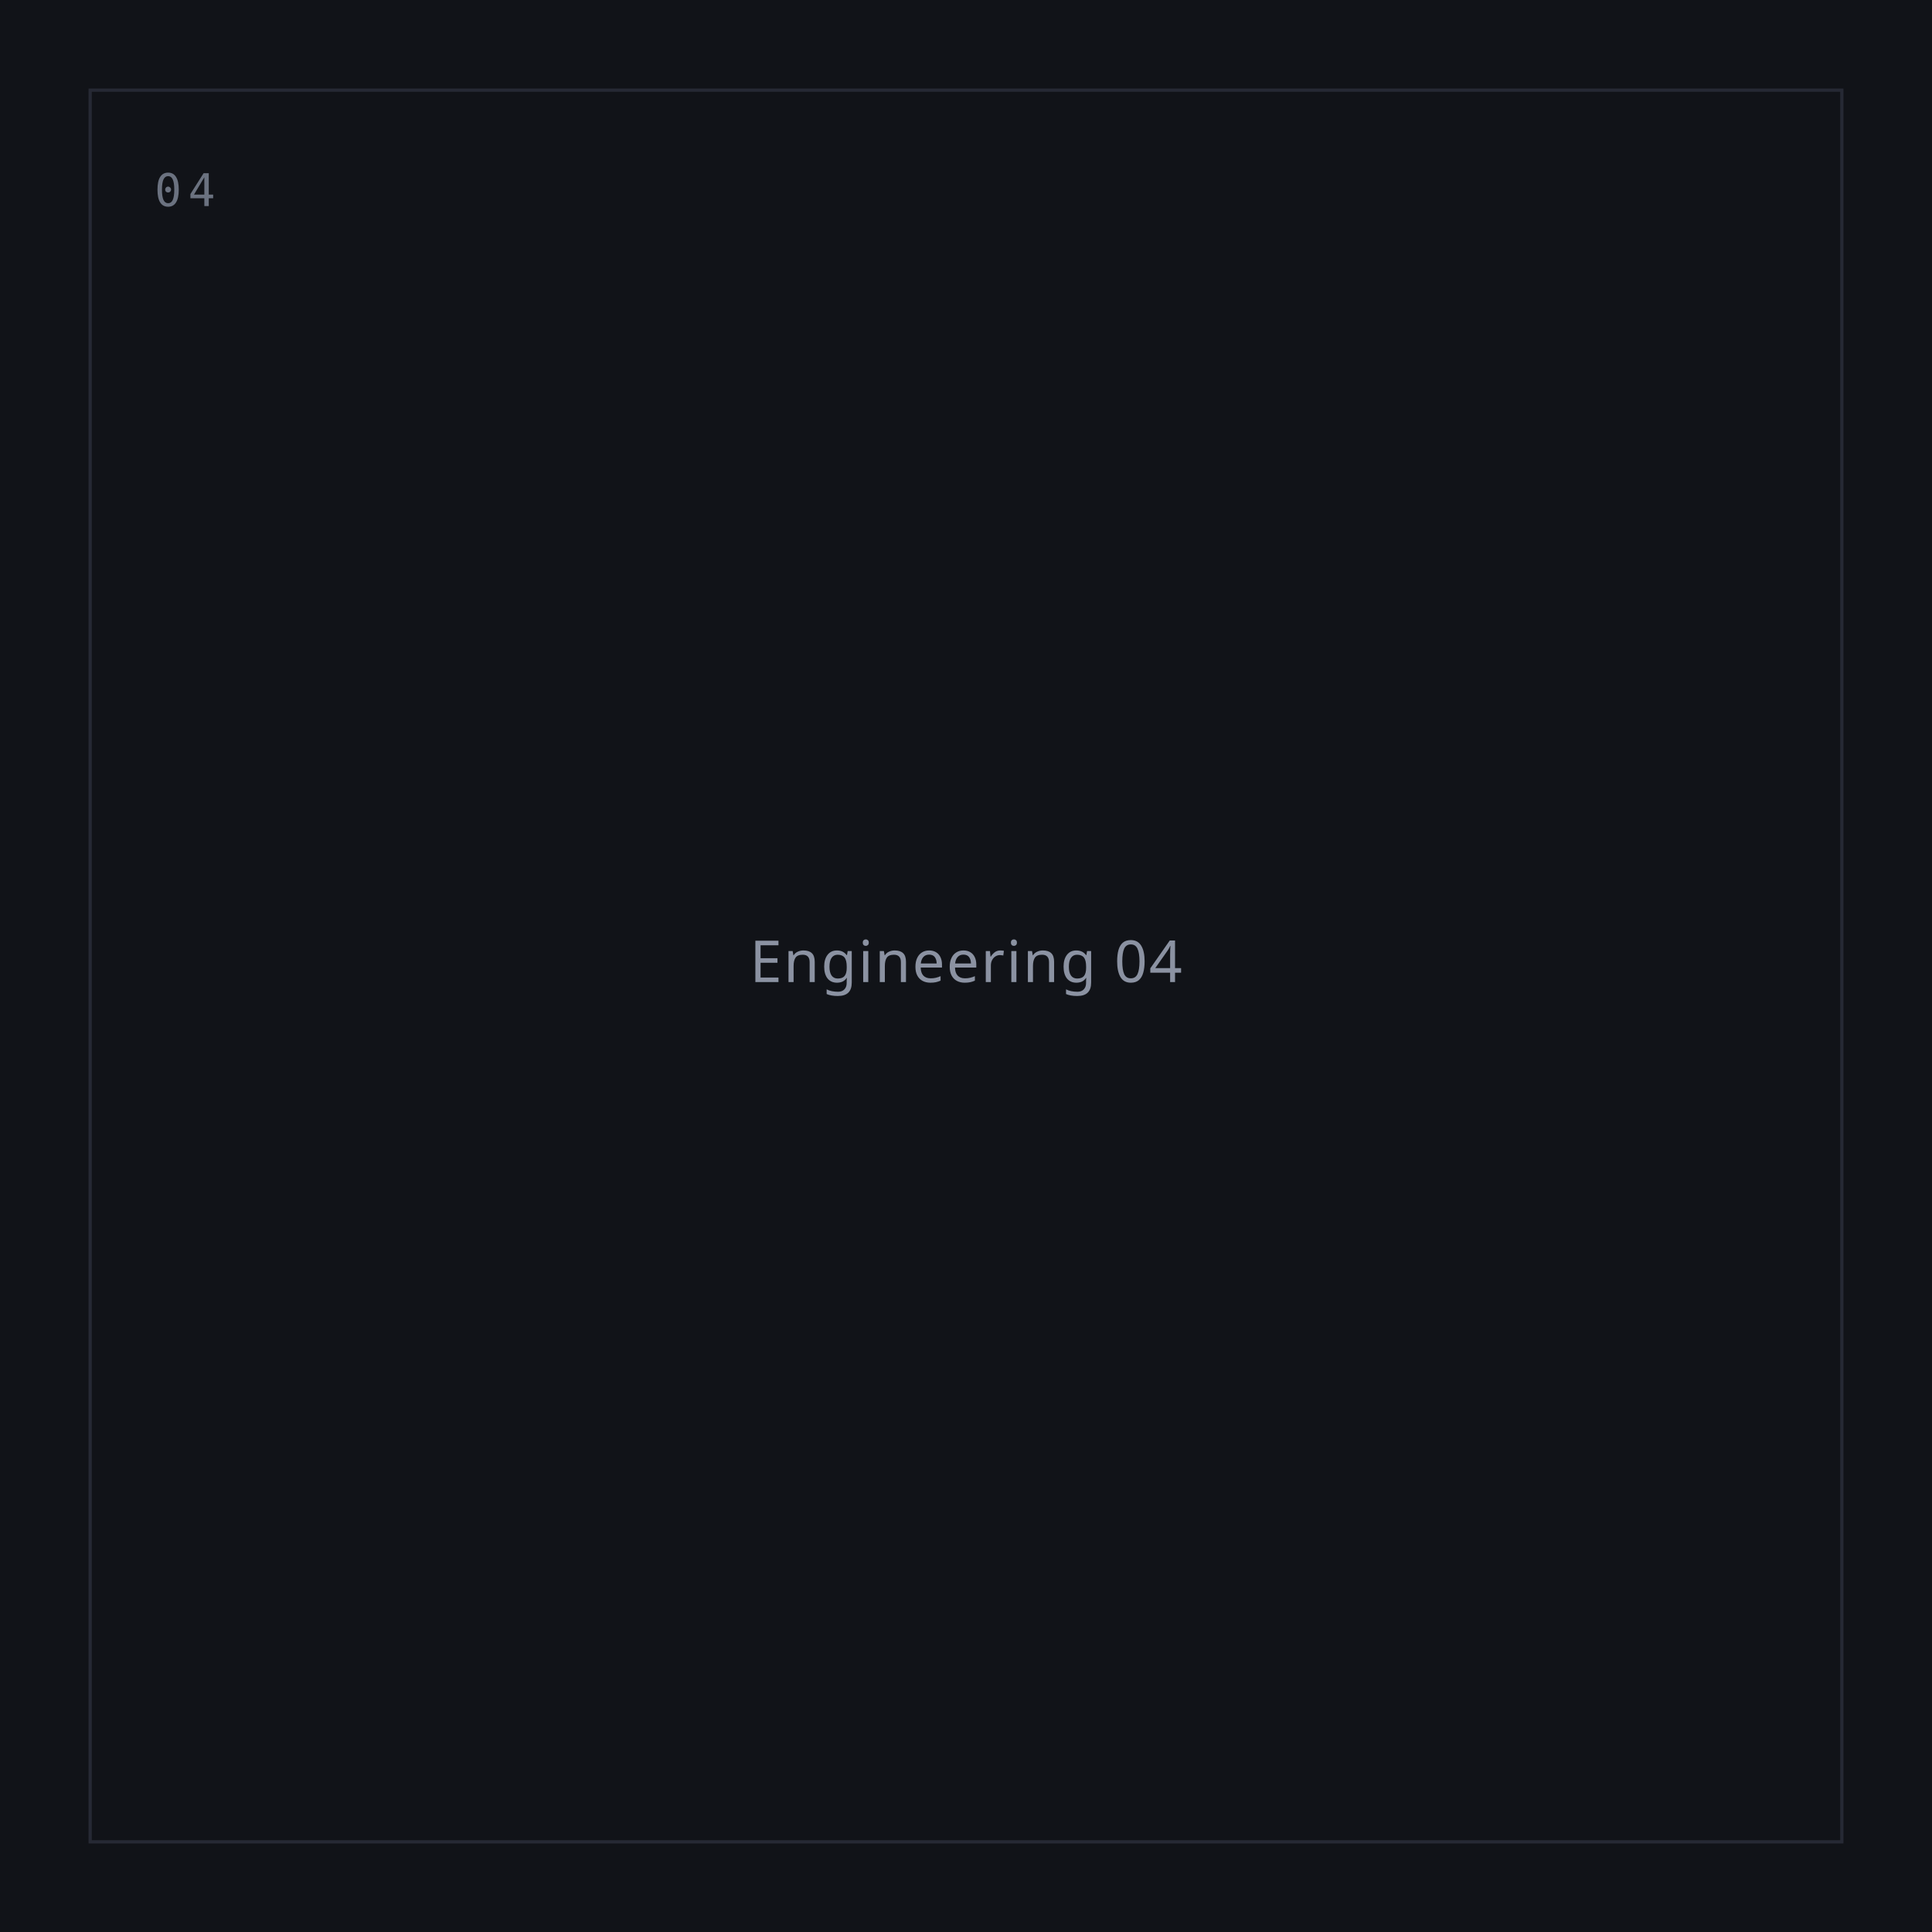
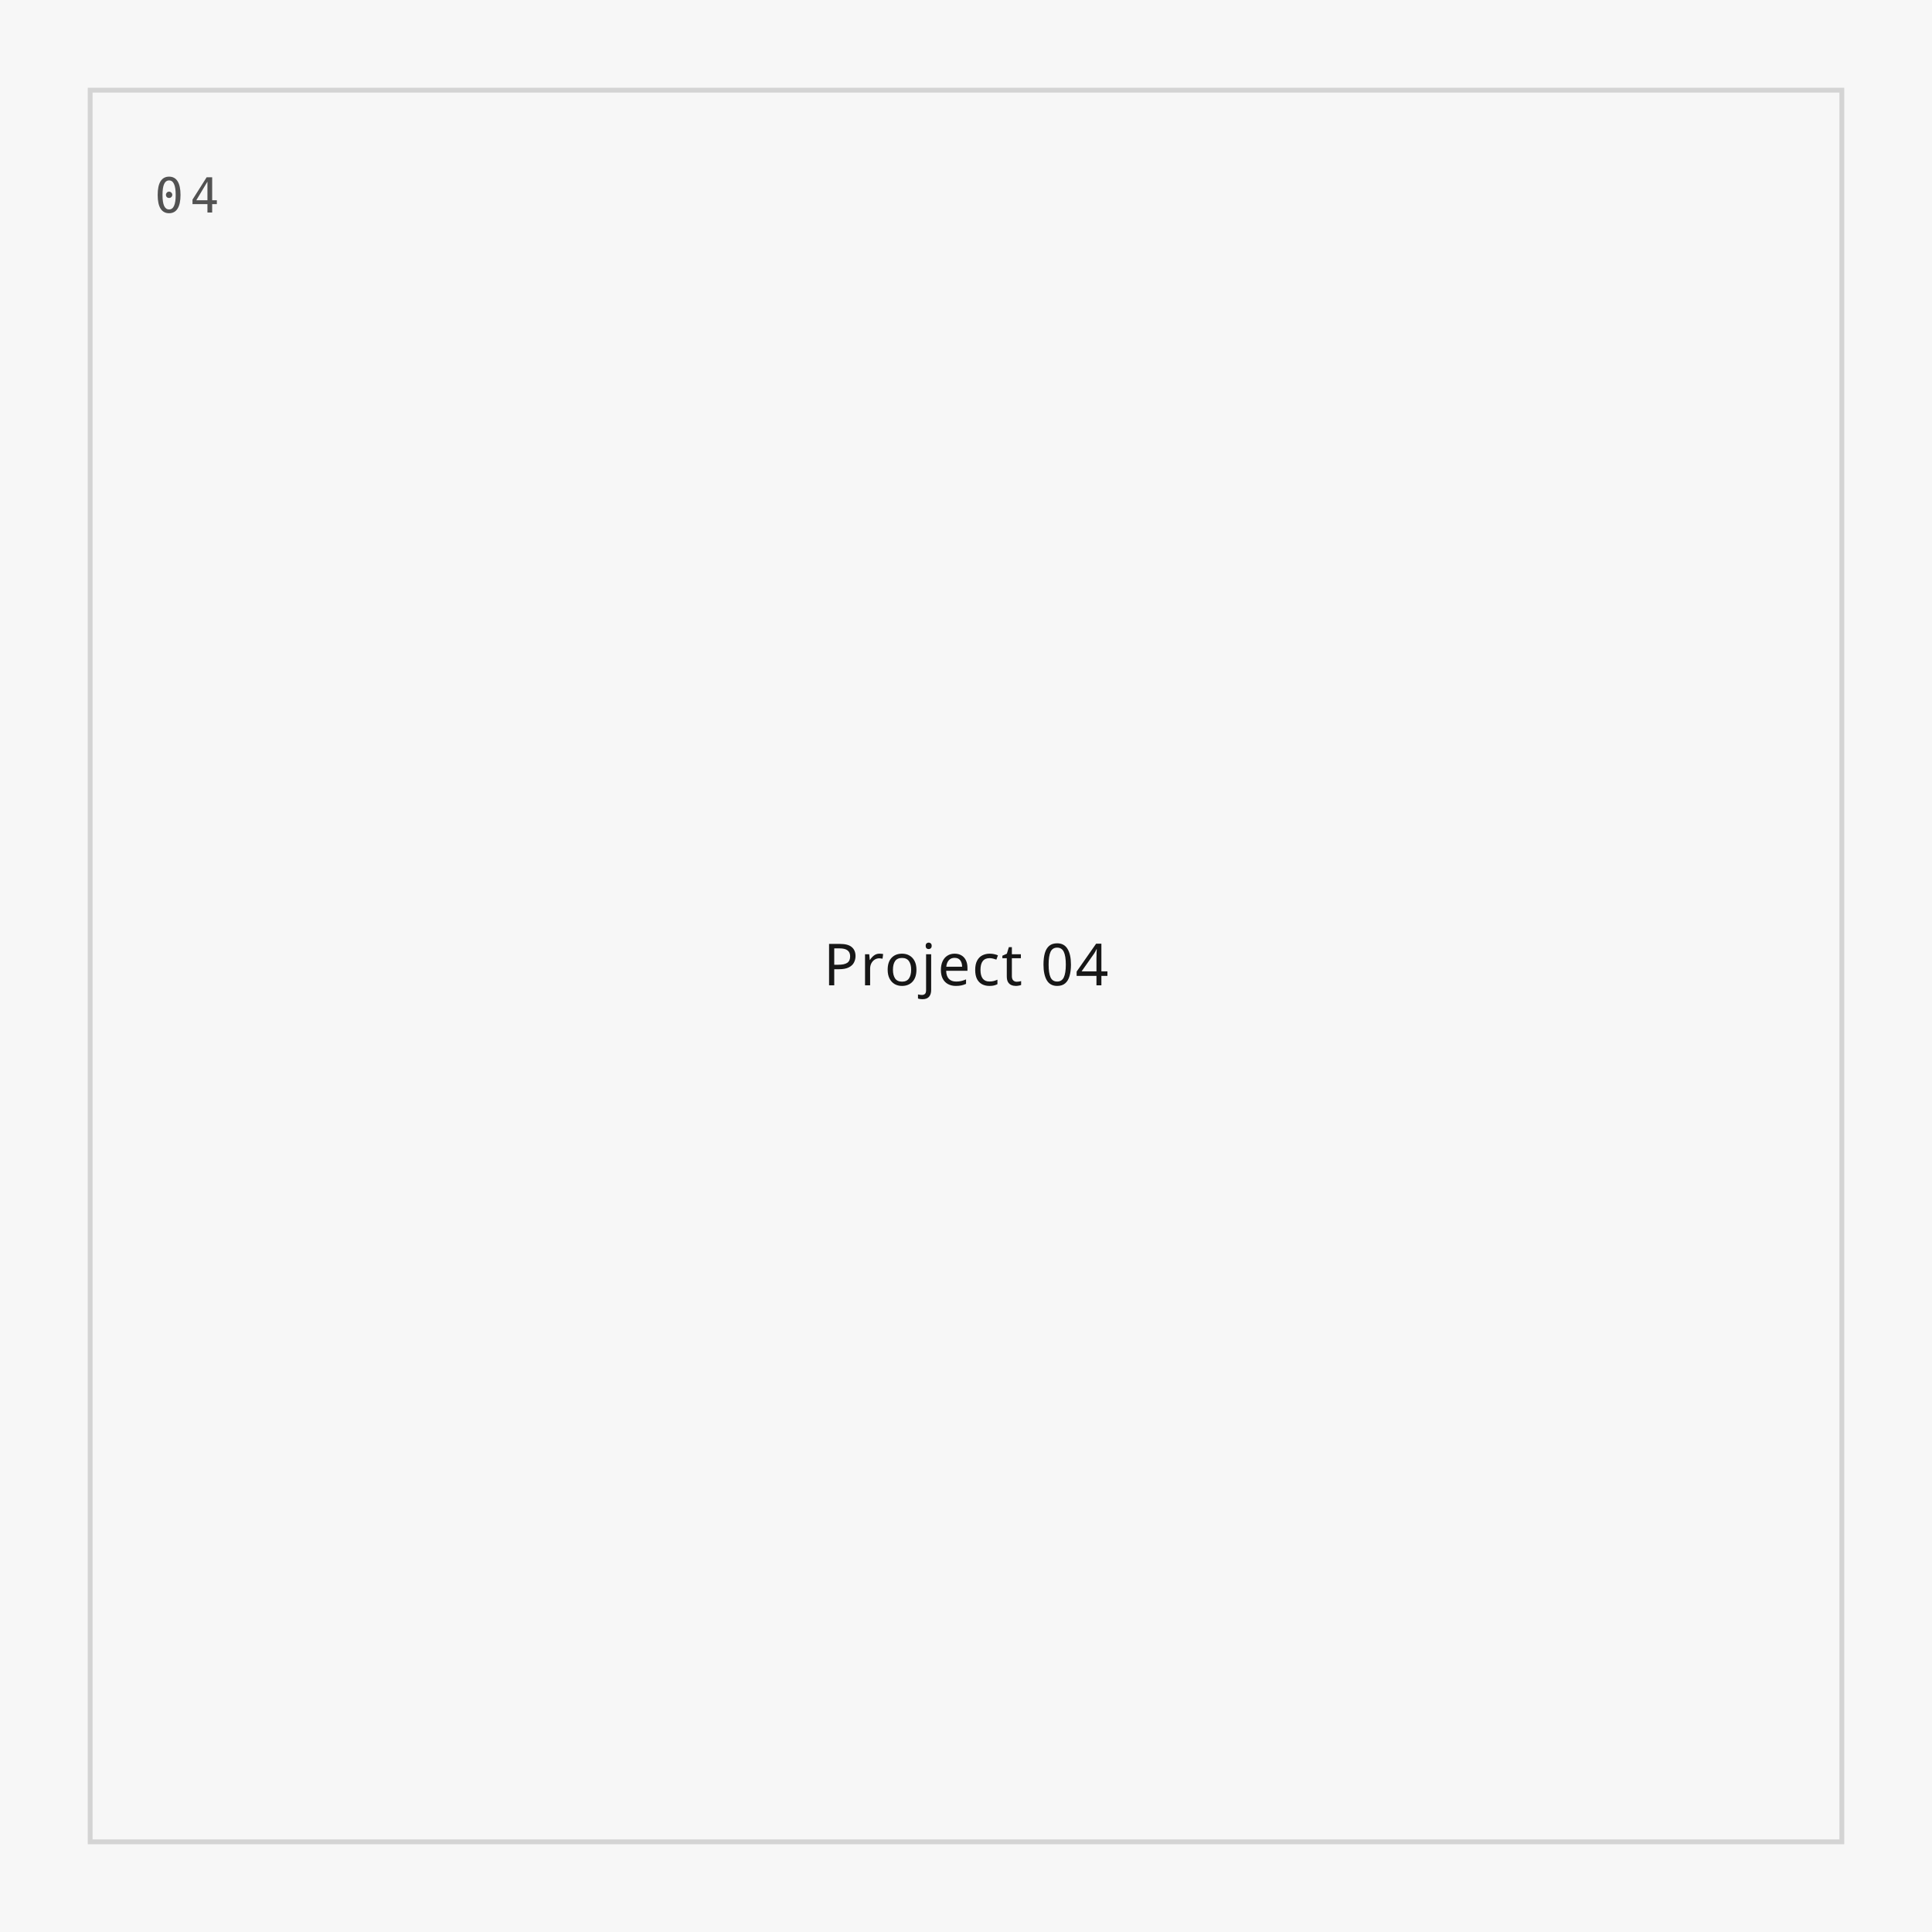
<svg xmlns="http://www.w3.org/2000/svg" viewBox="0 0 600 600" width="600" height="600">
-   <rect width="600" height="600" fill="#111318" />
-   <rect x="28" y="28" width="544" height="544" fill="none" stroke="#262934" stroke-width="1" />
-   <text x="48" y="64" fill="#6b7280" font-family="monospace" font-size="14" letter-spacing="2">04</text>
-   <text x="300" y="305" fill="#8b92a2" font-family="sans-serif" font-size="18" text-anchor="middle" letter-spacing="0.5">Engineering 04</text>
+   <rect width="600" height="600" fill="#f7f7f7" />
+   <rect x="28" y="28" width="544" height="544" fill="none" stroke="#d4d4d4" stroke-width="1.5" />
+   <text x="48" y="66" fill="#525252" font-family="monospace" font-size="15" letter-spacing="2">04</text>
+   <text x="300" y="306" fill="#171717" font-family="sans-serif" font-size="18" text-anchor="middle" letter-spacing="0.5">Project 04</text>
</svg>
